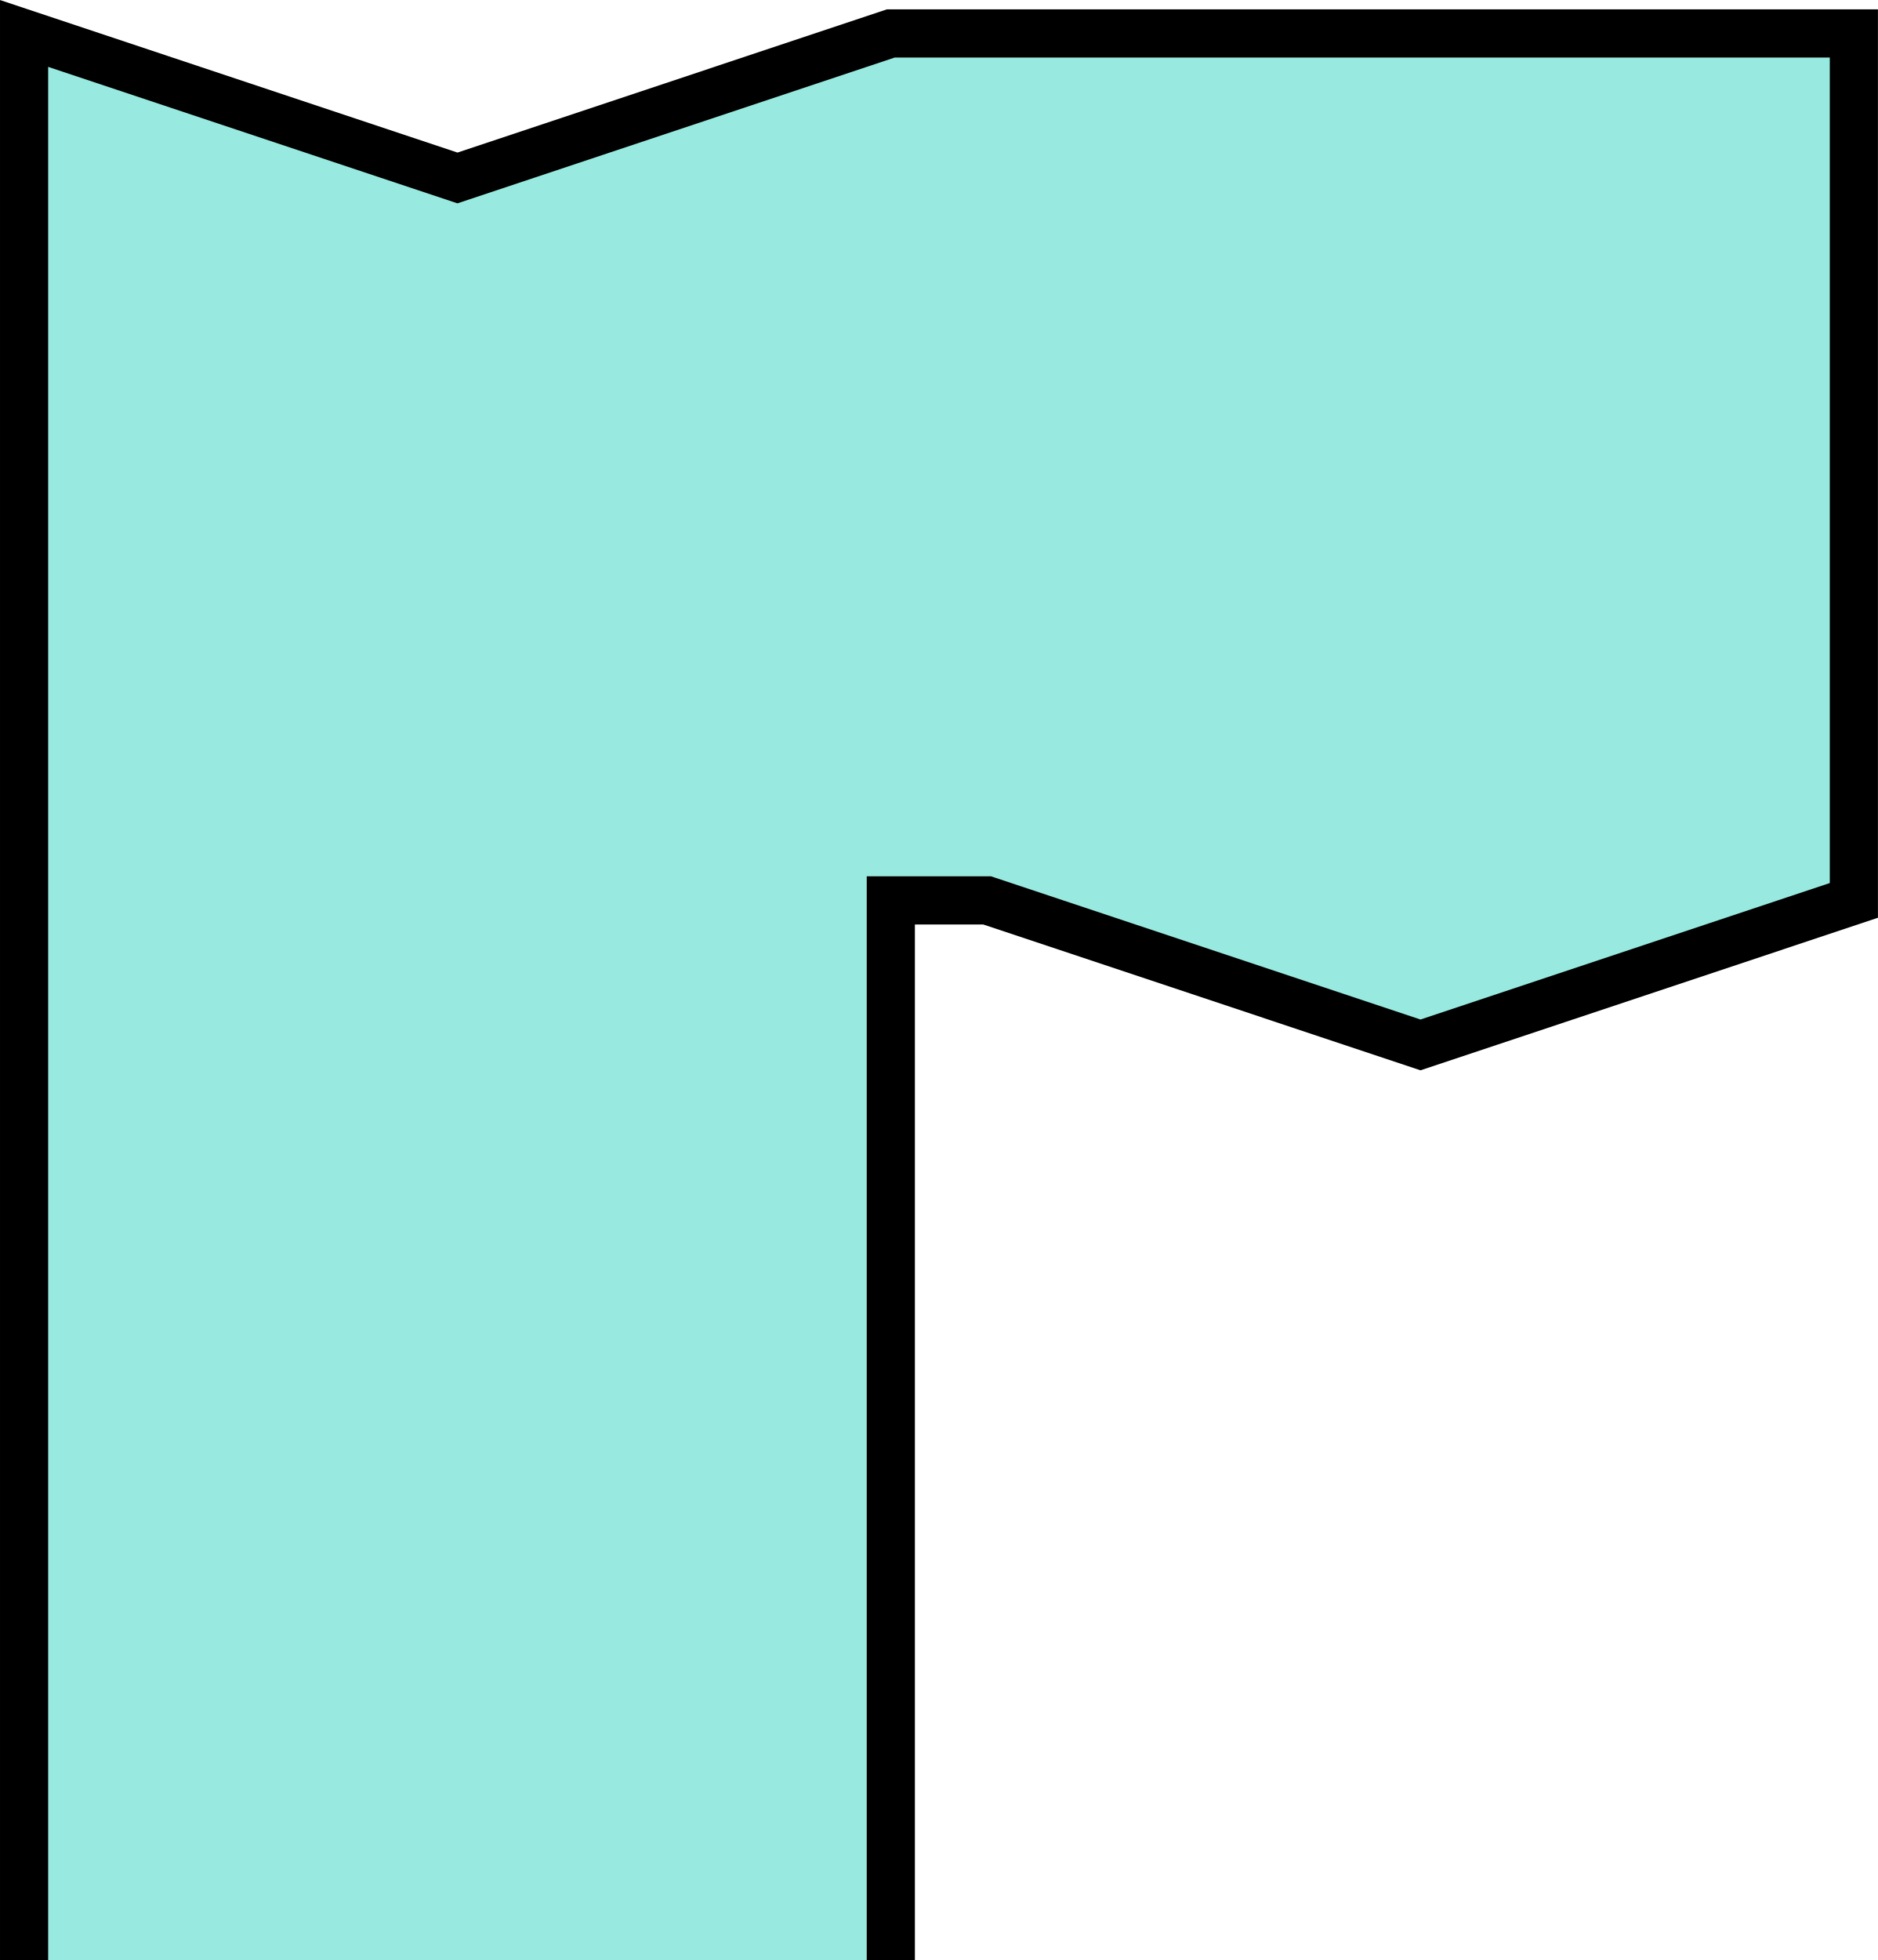
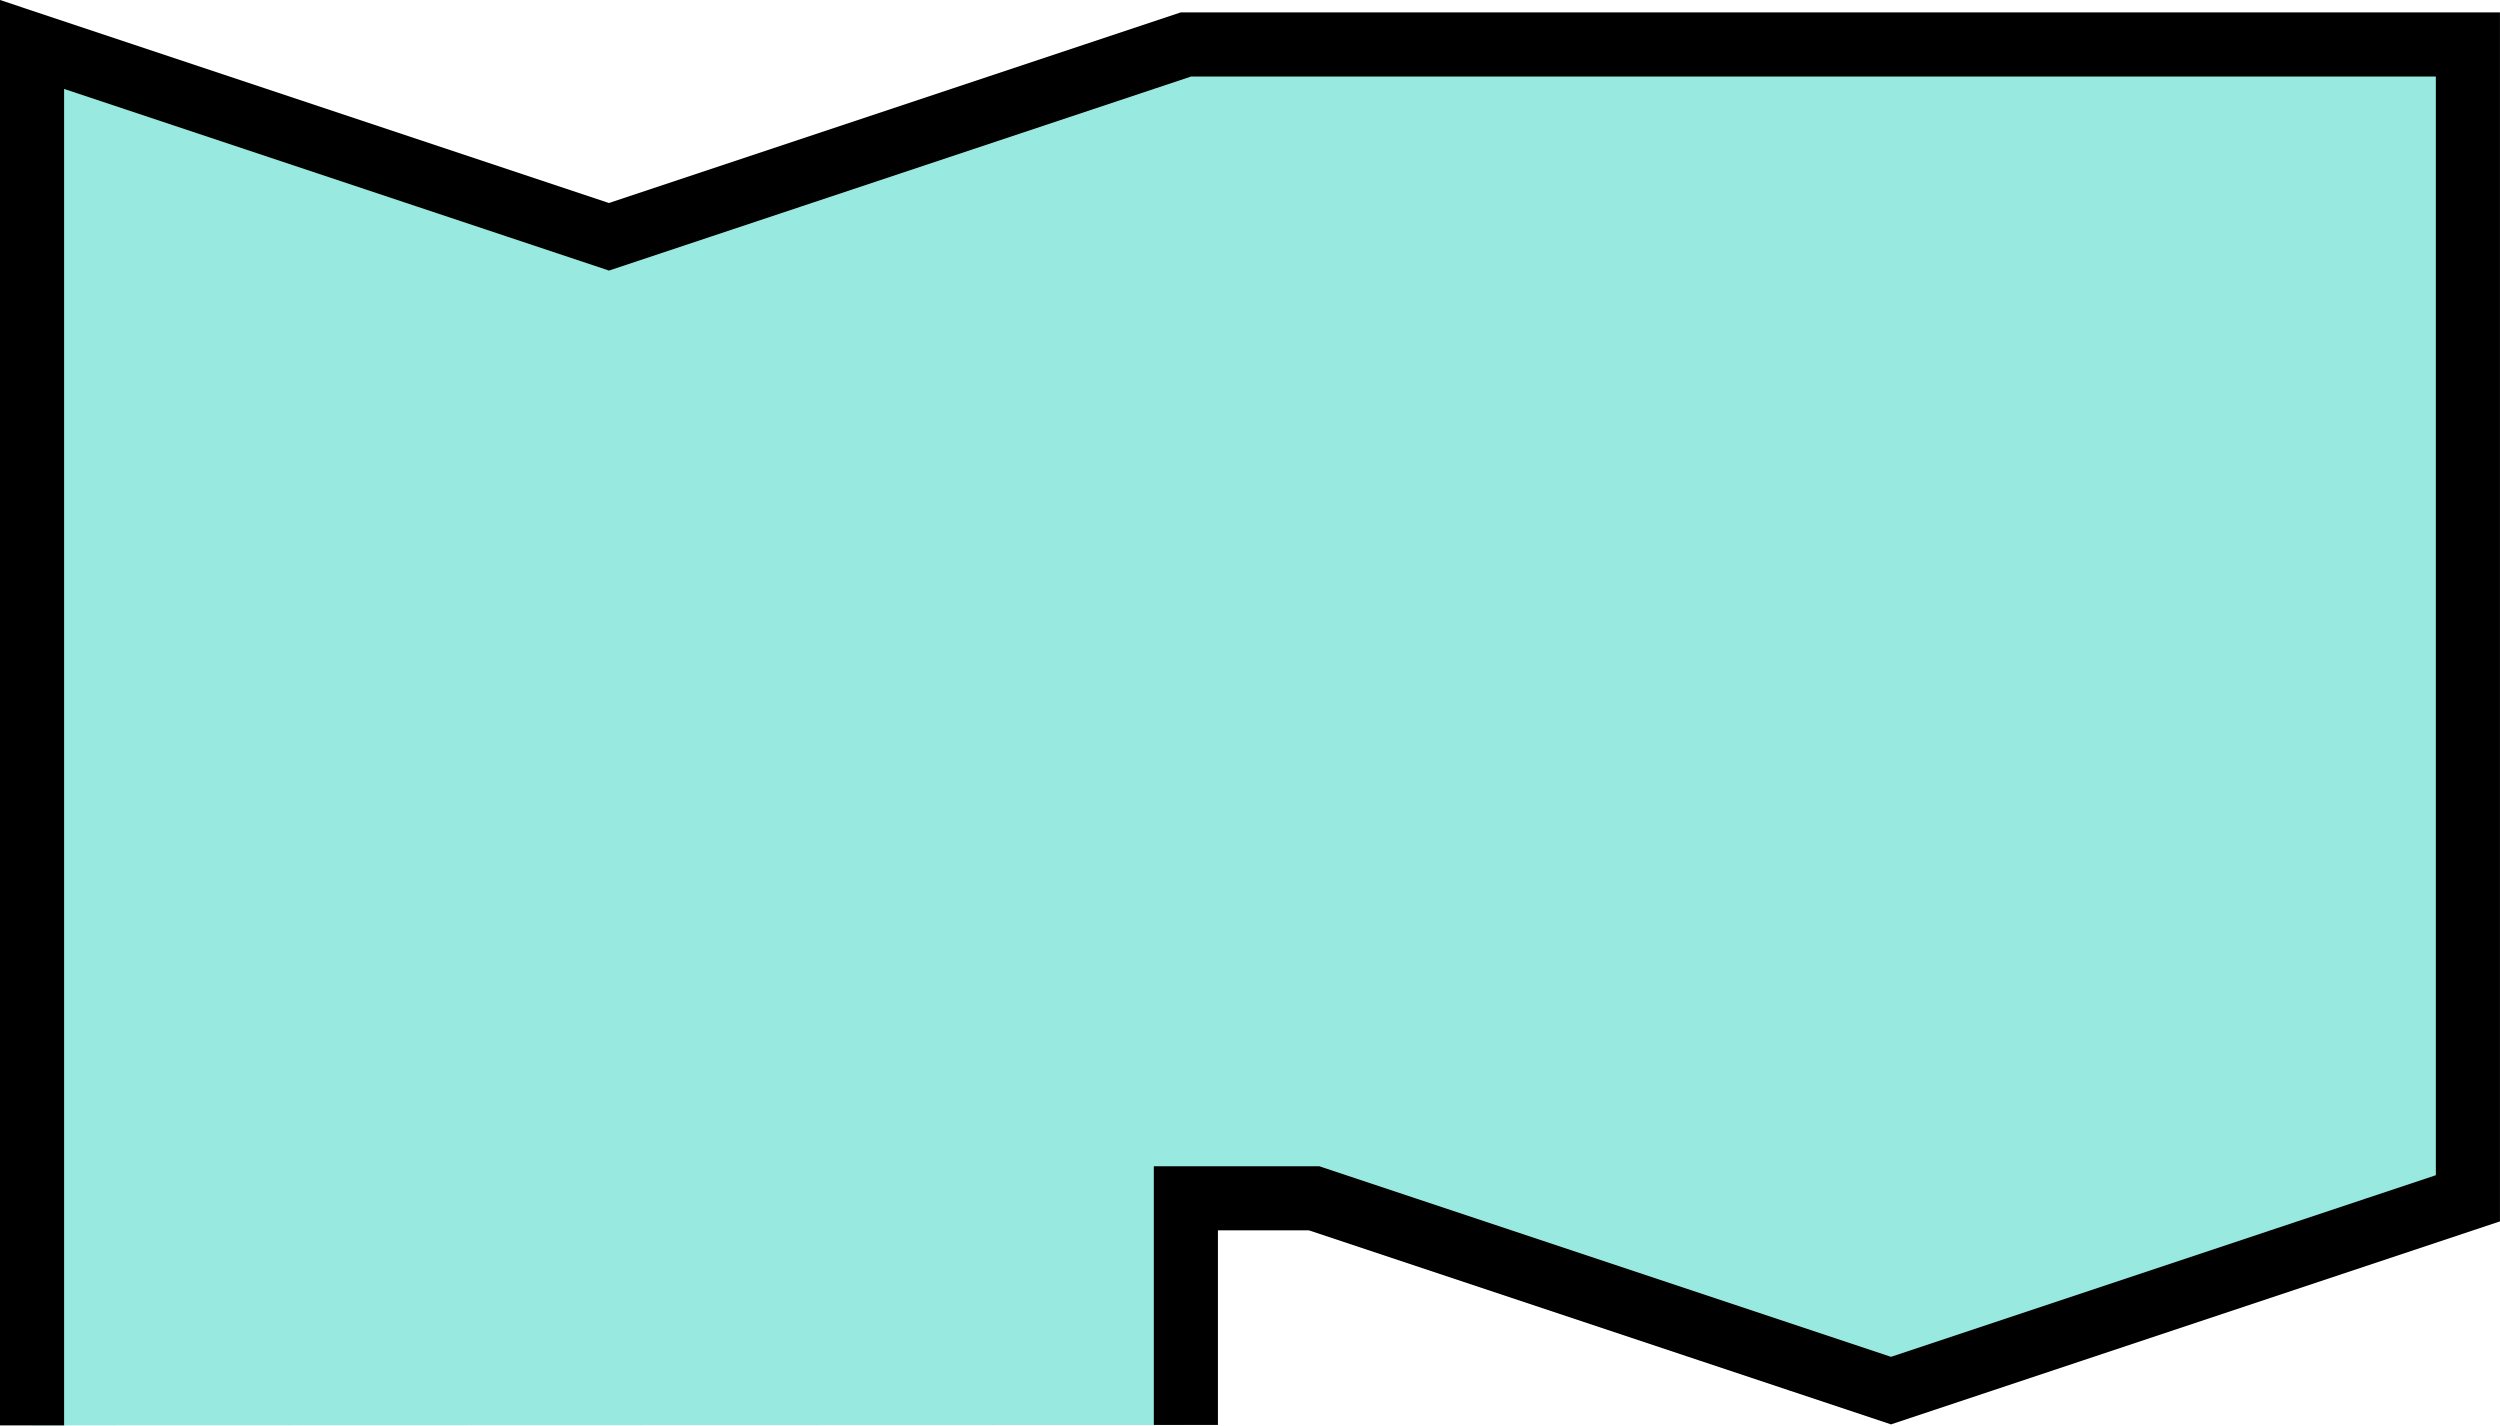
- <svg xmlns="http://www.w3.org/2000/svg" width="51.594mm" height="53.834mm" viewBox="0 0 51.594 53.834" version="1.1" id="svg8">
+ <svg xmlns="http://www.w3.org/2000/svg" width="51.594mm" height="29.417mm" viewBox="0 0 51.594 29.417" version="1.1" id="svg8">
  <defs id="defs2">
    </defs>
  <g id="layer1" transform="translate(31.08855,237.7198)">
-     <path id="rect833-3-2-2" style="fill:#98eae0;stroke:#000000;stroke-width:1.323;stop-color:#000000;fill-opacity:1" d="m -6.615,-183.885 -3e-6,-29.104 h 2.646 l 11.906,3.969 11.906,-3.969 v -23.812 H -6.615 l -11.906,3.969 -11.906,-3.969 3e-6,52.917" />
+     <path id="rect833-3-2-2" style="fill:#98eae0;fill-opacity:1;stroke:#000000;stroke-width:1.323;stop-color:#000000" d="m -6.615,-208.312 -4e-7,-4.678 h 2.646 l 11.906,3.969 11.906,-3.969 v -23.812 H -6.615 l -11.906,3.969 -11.906,-3.969 v 28.499" />
  </g>
</svg>
